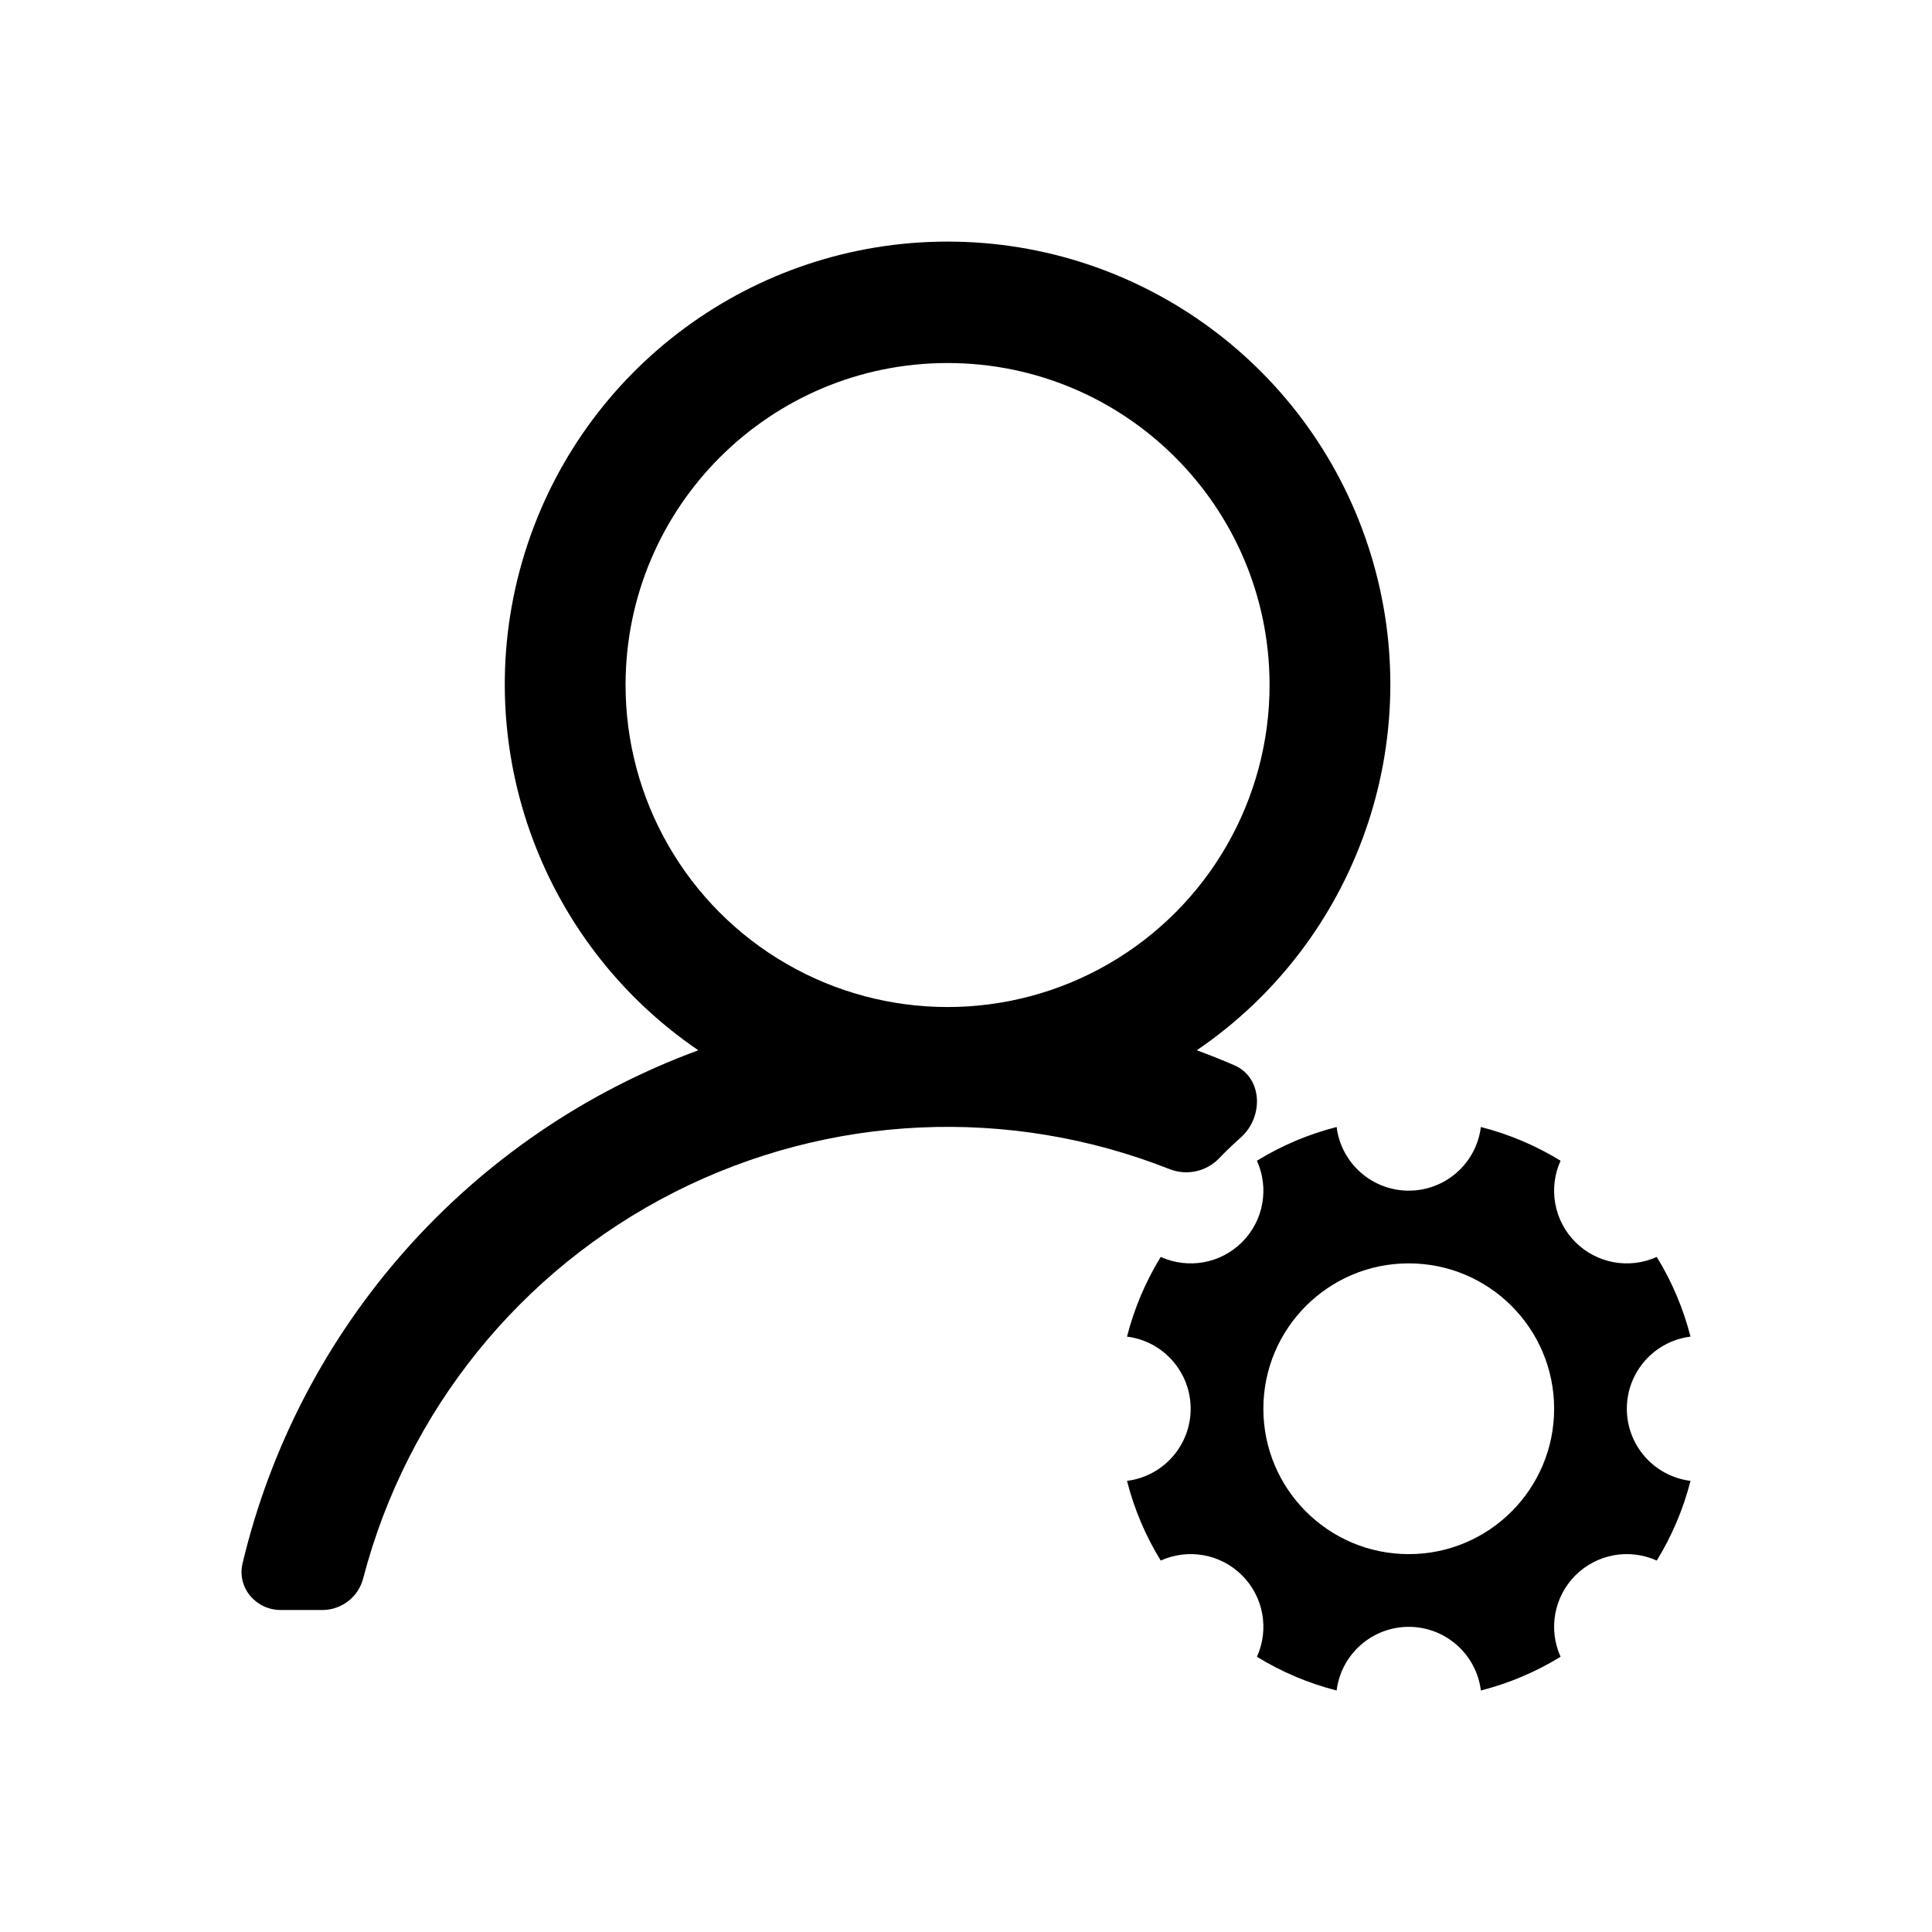
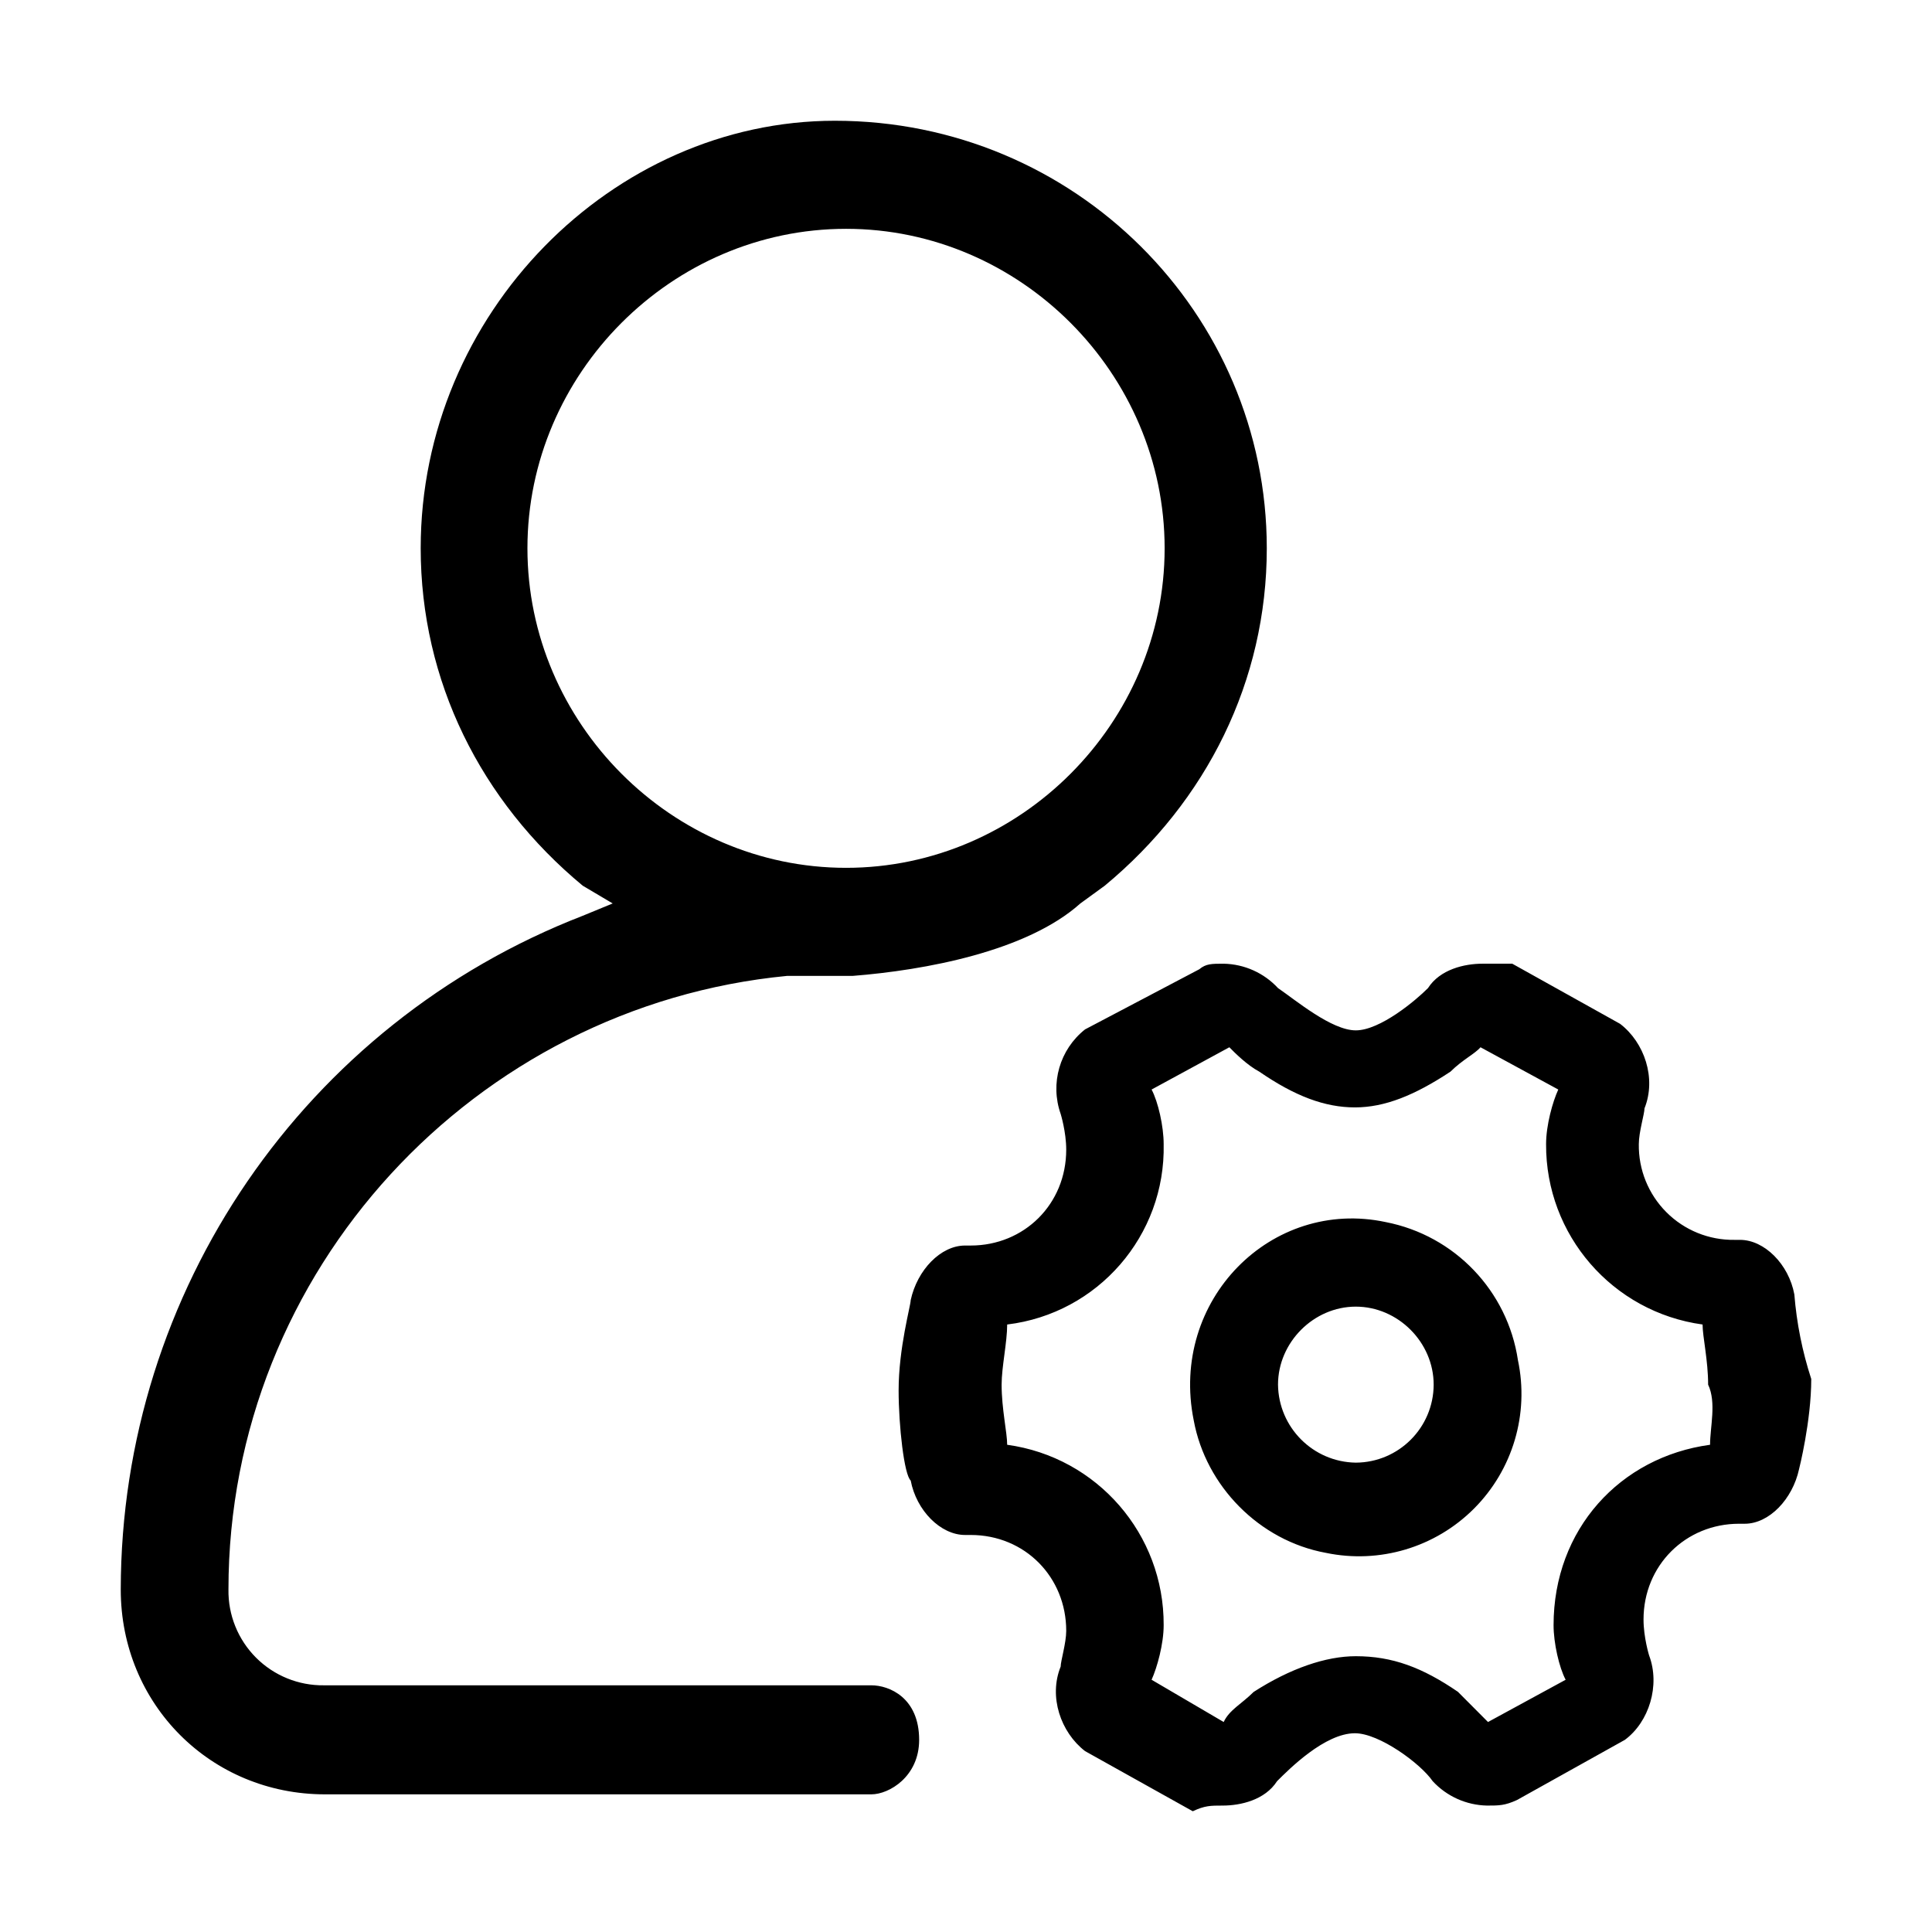
- <svg xmlns="http://www.w3.org/2000/svg" t="1637548351787" class="icon" viewBox="0 0 1024 1024" version="1.1" p-id="2092" width="200" height="200">
-   <defs>
-     <style type="text/css" />
-   </defs>
-   <path d="M634.325 556.672a234.667 234.667 0 1 0-264.192 0 384.768 384.768 0 0 0-241.579 271.957c-3.029 12.8 7.04 24.704 20.224 24.704h22.443a22.357 22.357 0 0 0 21.333-16.981 320.128 320.128 0 0 1 427.52-216.619 24.149 24.149 0 0 0 26.24-5.973 191.36 191.36 0 0 1 11.221-10.752c12.373-10.965 11.776-31.915-3.413-38.443a380.075 380.075 0 0 0-19.797-7.893z m38.571-194.005a170.667 170.667 0 1 1-341.333 0 170.667 170.667 0 0 1 341.333 0zM784.896 597.333a38.528 38.528 0 0 1-76.459 0 153.173 153.173 0 0 0-42.24 17.877 38.528 38.528 0 0 1-50.987 50.987 153.173 153.173 0 0 0-17.877 42.24 38.528 38.528 0 0 1 0 76.459c3.84 15.104 9.941 29.312 17.877 42.24a38.528 38.528 0 0 1 50.987 50.987c12.928 7.936 27.136 14.037 42.24 17.877a38.528 38.528 0 0 1 76.459 0 153.173 153.173 0 0 0 42.24-17.877 38.528 38.528 0 0 1 50.987-50.987 153.173 153.173 0 0 0 17.877-42.24 38.528 38.528 0 0 1 0-76.459 153.173 153.173 0 0 0-17.877-42.24 38.528 38.528 0 0 1-50.987-50.987 153.173 153.173 0 0 0-42.24-17.877z m38.827 149.333a77.056 77.056 0 1 1-154.112 0 77.056 77.056 0 0 1 154.112 0z" p-id="2093" />
+ <svg xmlns="http://www.w3.org/2000/svg" t="1626927612287" class="icon" viewBox="0 0 1024 1024" version="1.1" p-id="1028" width="128" height="128">
+   <path d="M279.552 290.56c0-92.608 76.48-169.28 168.896-169.28 92.352 0 168.832 76.672 168.832 169.344 0 92.608-76.48 169.344-168.832 169.344-92.416 0-168.896-76.736-168.896-169.344z m-107.776 602.688a49.984 49.984 0 0 1-50.688-50.816c0-169.28 130.624-309.248 296.064-325.184h34.752c38.272-3.008 92.352-12.992 120.704-38.4l12.928-9.408c54.08-44.8 85.888-108.608 85.888-178.816C671.424 166.08 569.664 64 442.496 64c-117.76 0-219.52 102.08-219.52 226.56 0 70.272 31.744 134.016 85.888 178.88l15.872 9.408-15.872 6.528A383.424 383.424 0 0 0 64 842.496c0 60.736 47.68 108.544 108.288 108.544h289.536c9.472 0 25.344-9.472 25.344-28.864 0-22.4-15.872-28.928-25.344-28.928H171.776z m734.592-127.488c-47.68 6.464-82.944 44.8-82.944 95.616 0 9.472 2.944 22.4 6.4 28.928l-41.152 22.4-15.936-16c-18.88-12.928-34.752-18.88-54.144-18.88-15.872 0-34.752 6.464-54.144 18.944-6.4 6.4-12.864 9.472-15.872 15.936l-38.208-22.4c2.944-6.528 6.4-18.944 6.4-28.928a96 96 0 0 0-82.944-95.616c0-6.464-2.944-18.944-2.944-31.872 0-9.472 2.944-22.4 2.944-31.872a94.272 94.272 0 0 0 82.944-95.616c0-9.472-2.944-22.4-6.4-28.928l41.216-22.4c2.944 3.008 9.408 9.472 15.872 12.928 18.88 12.992 34.752 18.944 50.688 18.944 15.872 0 31.744-6.464 50.624-18.944 6.464-6.4 12.928-9.408 15.936-12.928l41.216 22.4c-3.008 6.528-6.464 18.944-6.464 28.928a96 96 0 0 0 82.944 95.616c0 6.464 2.944 18.944 2.944 31.872 4.48 9.472 1.024 22.4 1.024 31.872z m44.672-79.68c-2.944-16-15.872-28.928-28.8-28.928h-2.944a49.984 49.984 0 0 1-50.688-50.752c0-6.464 3.008-16 3.008-18.944 6.4-15.936 0-34.88-12.928-44.8l-57.152-31.872h-15.872c-9.408 0-22.4 2.944-28.8 12.928-6.4 6.464-25.344 22.4-38.272 22.4-12.864 0-31.744-15.936-41.216-22.4a40.32 40.32 0 0 0-28.8-12.928c-6.4 0-9.408 0-12.928 2.944l-60.544 31.872a40.128 40.128 0 0 0-12.928 44.8s2.944 9.536 2.944 18.944c0 28.928-22.336 50.816-50.624 50.816h-3.008c-12.928 0-25.344 12.992-28.8 28.928 0 2.944-6.4 25.344-6.4 47.808 0 18.88 2.944 44.8 6.4 47.808 3.008 15.936 15.872 28.864 28.8 28.864h3.008c28.8 0 50.624 22.4 50.624 50.816 0 6.464-2.944 15.936-2.944 18.944-6.464 15.936 0 34.816 12.928 44.8l57.088 31.872c6.4-3.008 9.408-3.008 15.872-3.008 9.472 0 22.4-2.944 28.8-12.928 6.464-6.464 25.344-25.408 41.28-25.408 12.864 0 34.752 16 41.216 25.408a40.32 40.32 0 0 0 28.8 12.928c6.4 0 9.408 0 15.872-2.944l57.152-31.872c12.864-9.472 18.88-28.928 12.864-44.8 0 0-2.944-9.536-2.944-19.008 0-28.8 22.4-50.752 50.624-50.752h3.008c12.928 0 25.344-12.992 28.8-28.928 0 0 6.464-25.408 6.464-47.808a195.136 195.136 0 0 1-8.96-44.8z m-232.448 89.152a41.856 41.856 0 0 1-41.216-41.344c0-22.4 18.88-41.344 41.216-41.344 22.4 0 41.28 18.944 41.28 41.344a41.472 41.472 0 0 1-41.28 41.344z m15.936-127.488c-60.608-12.992-114.752 41.344-101.824 105.088 6.4 34.816 34.752 63.744 70.016 70.208a86.08 86.08 0 0 0 101.824-102.08 87.808 87.808 0 0 0-70.016-73.216z" p-id="1029" />
</svg>
